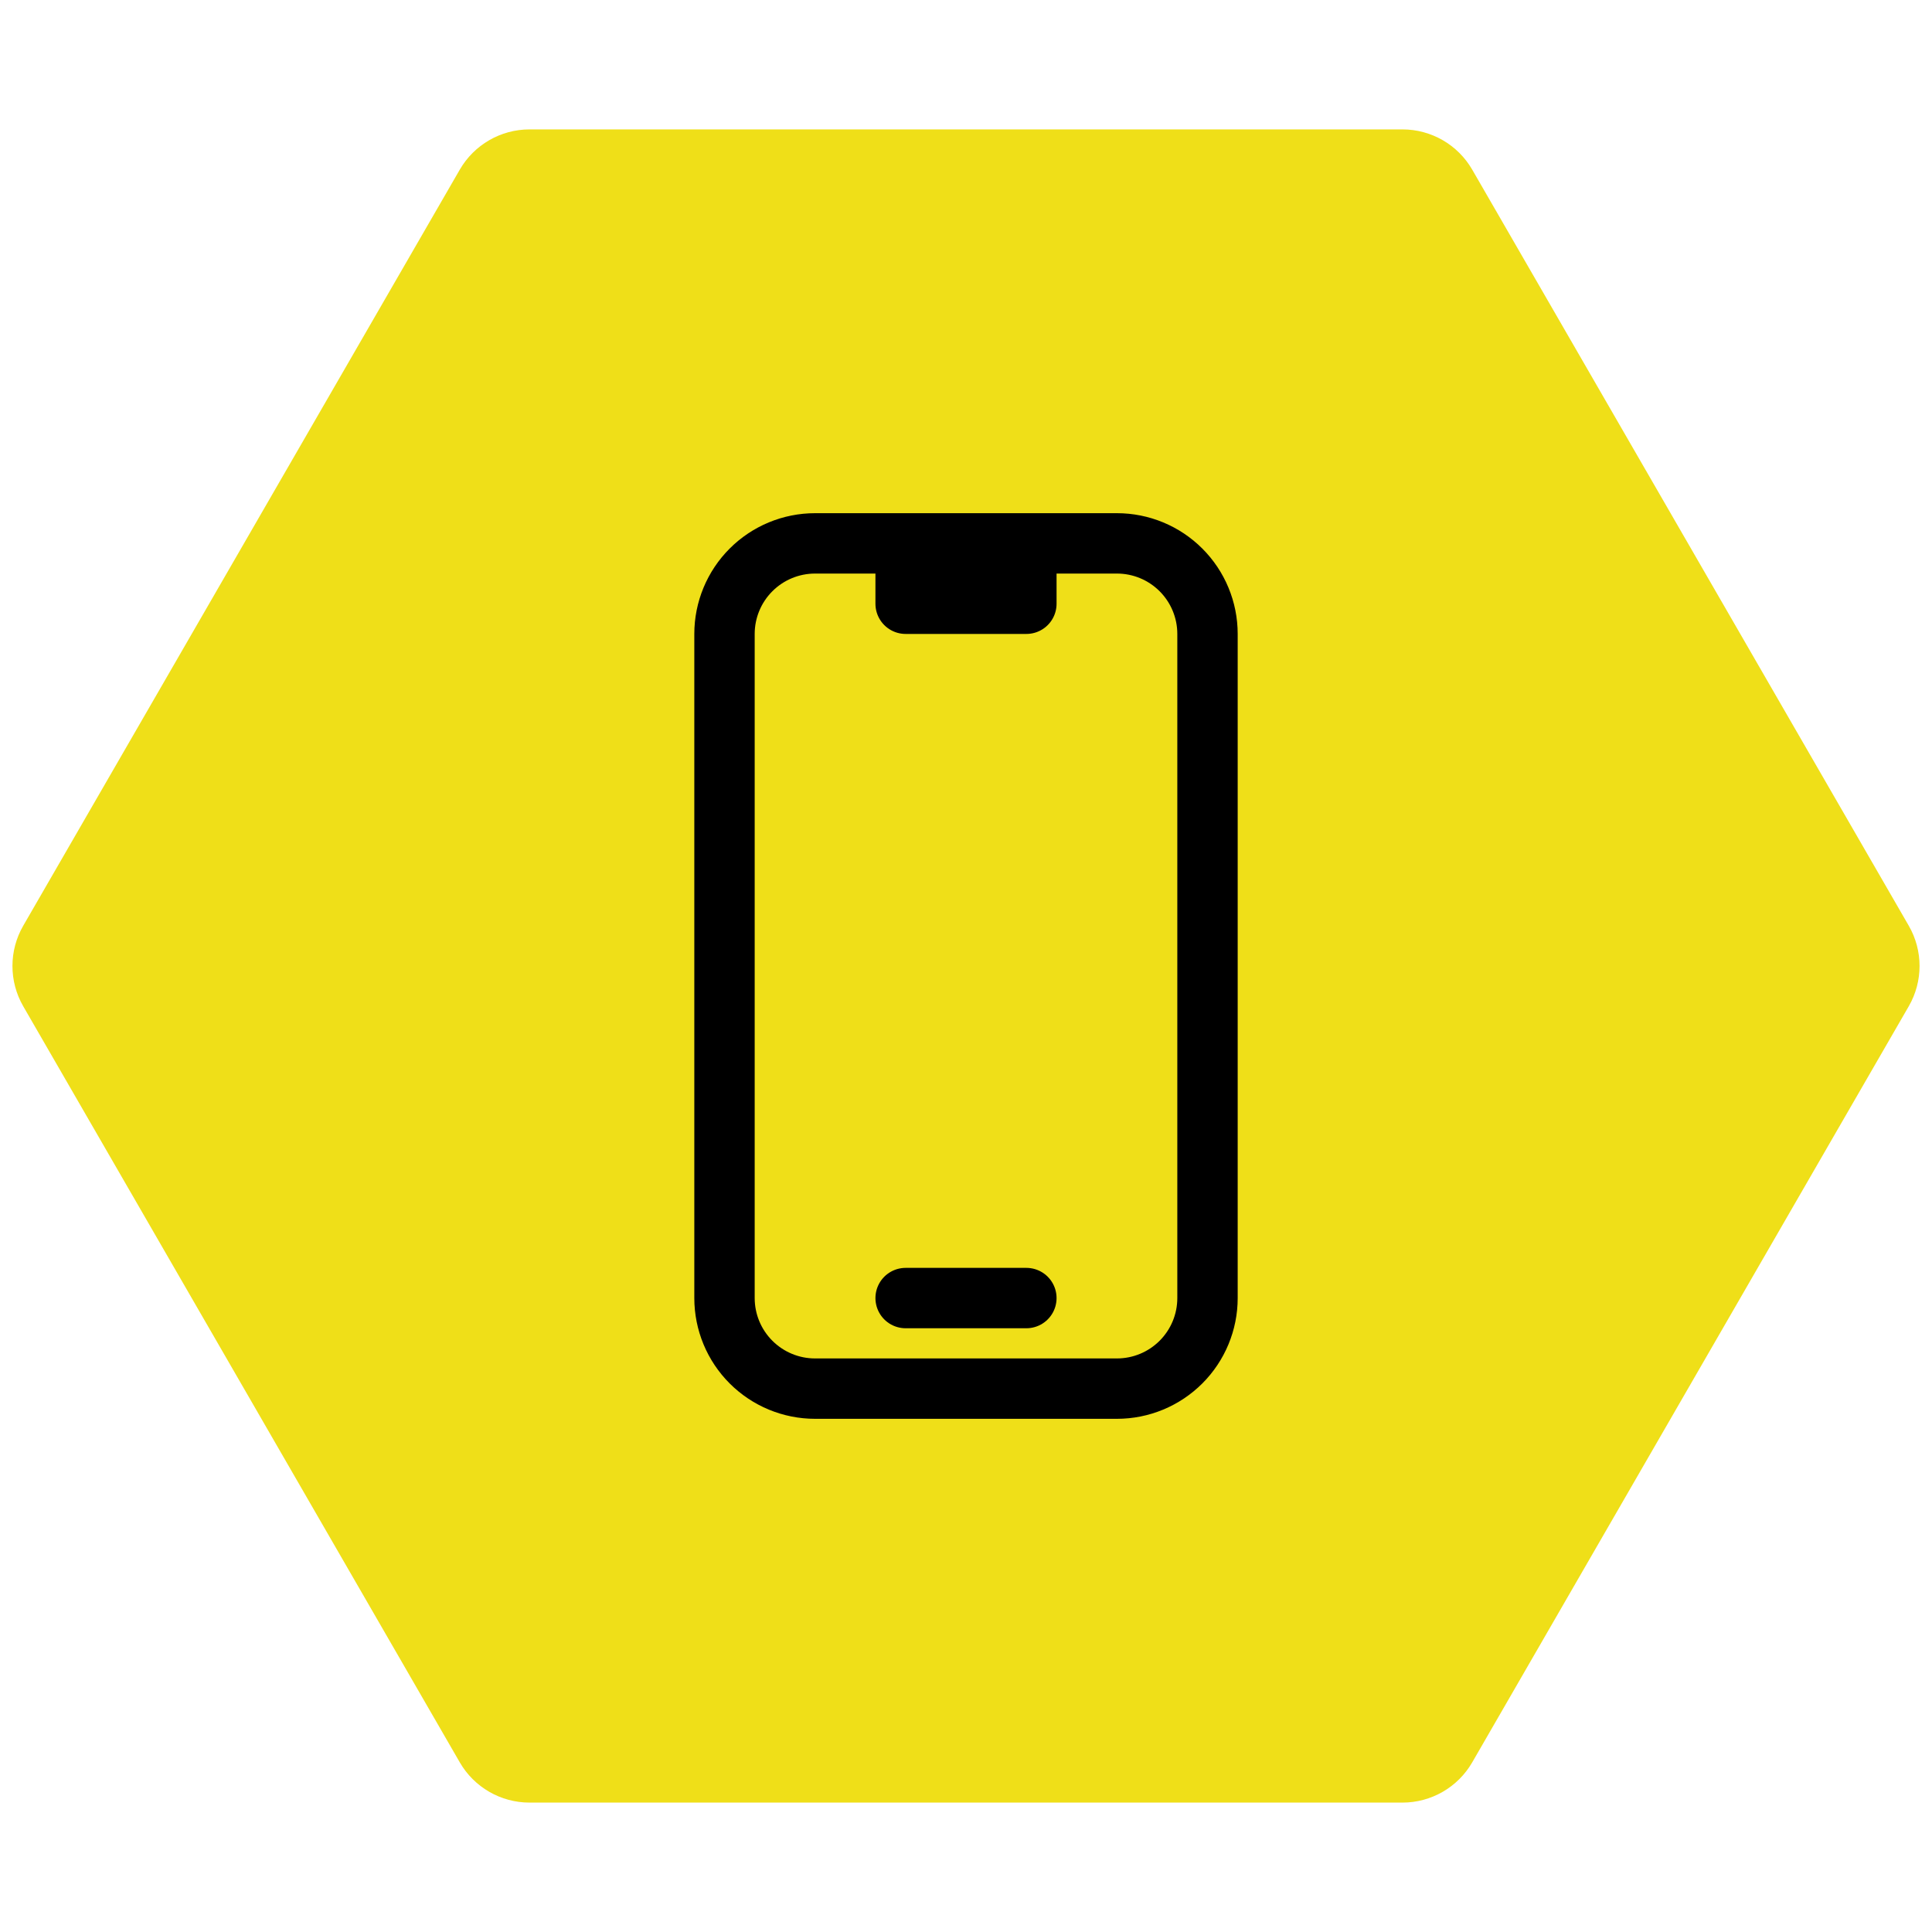
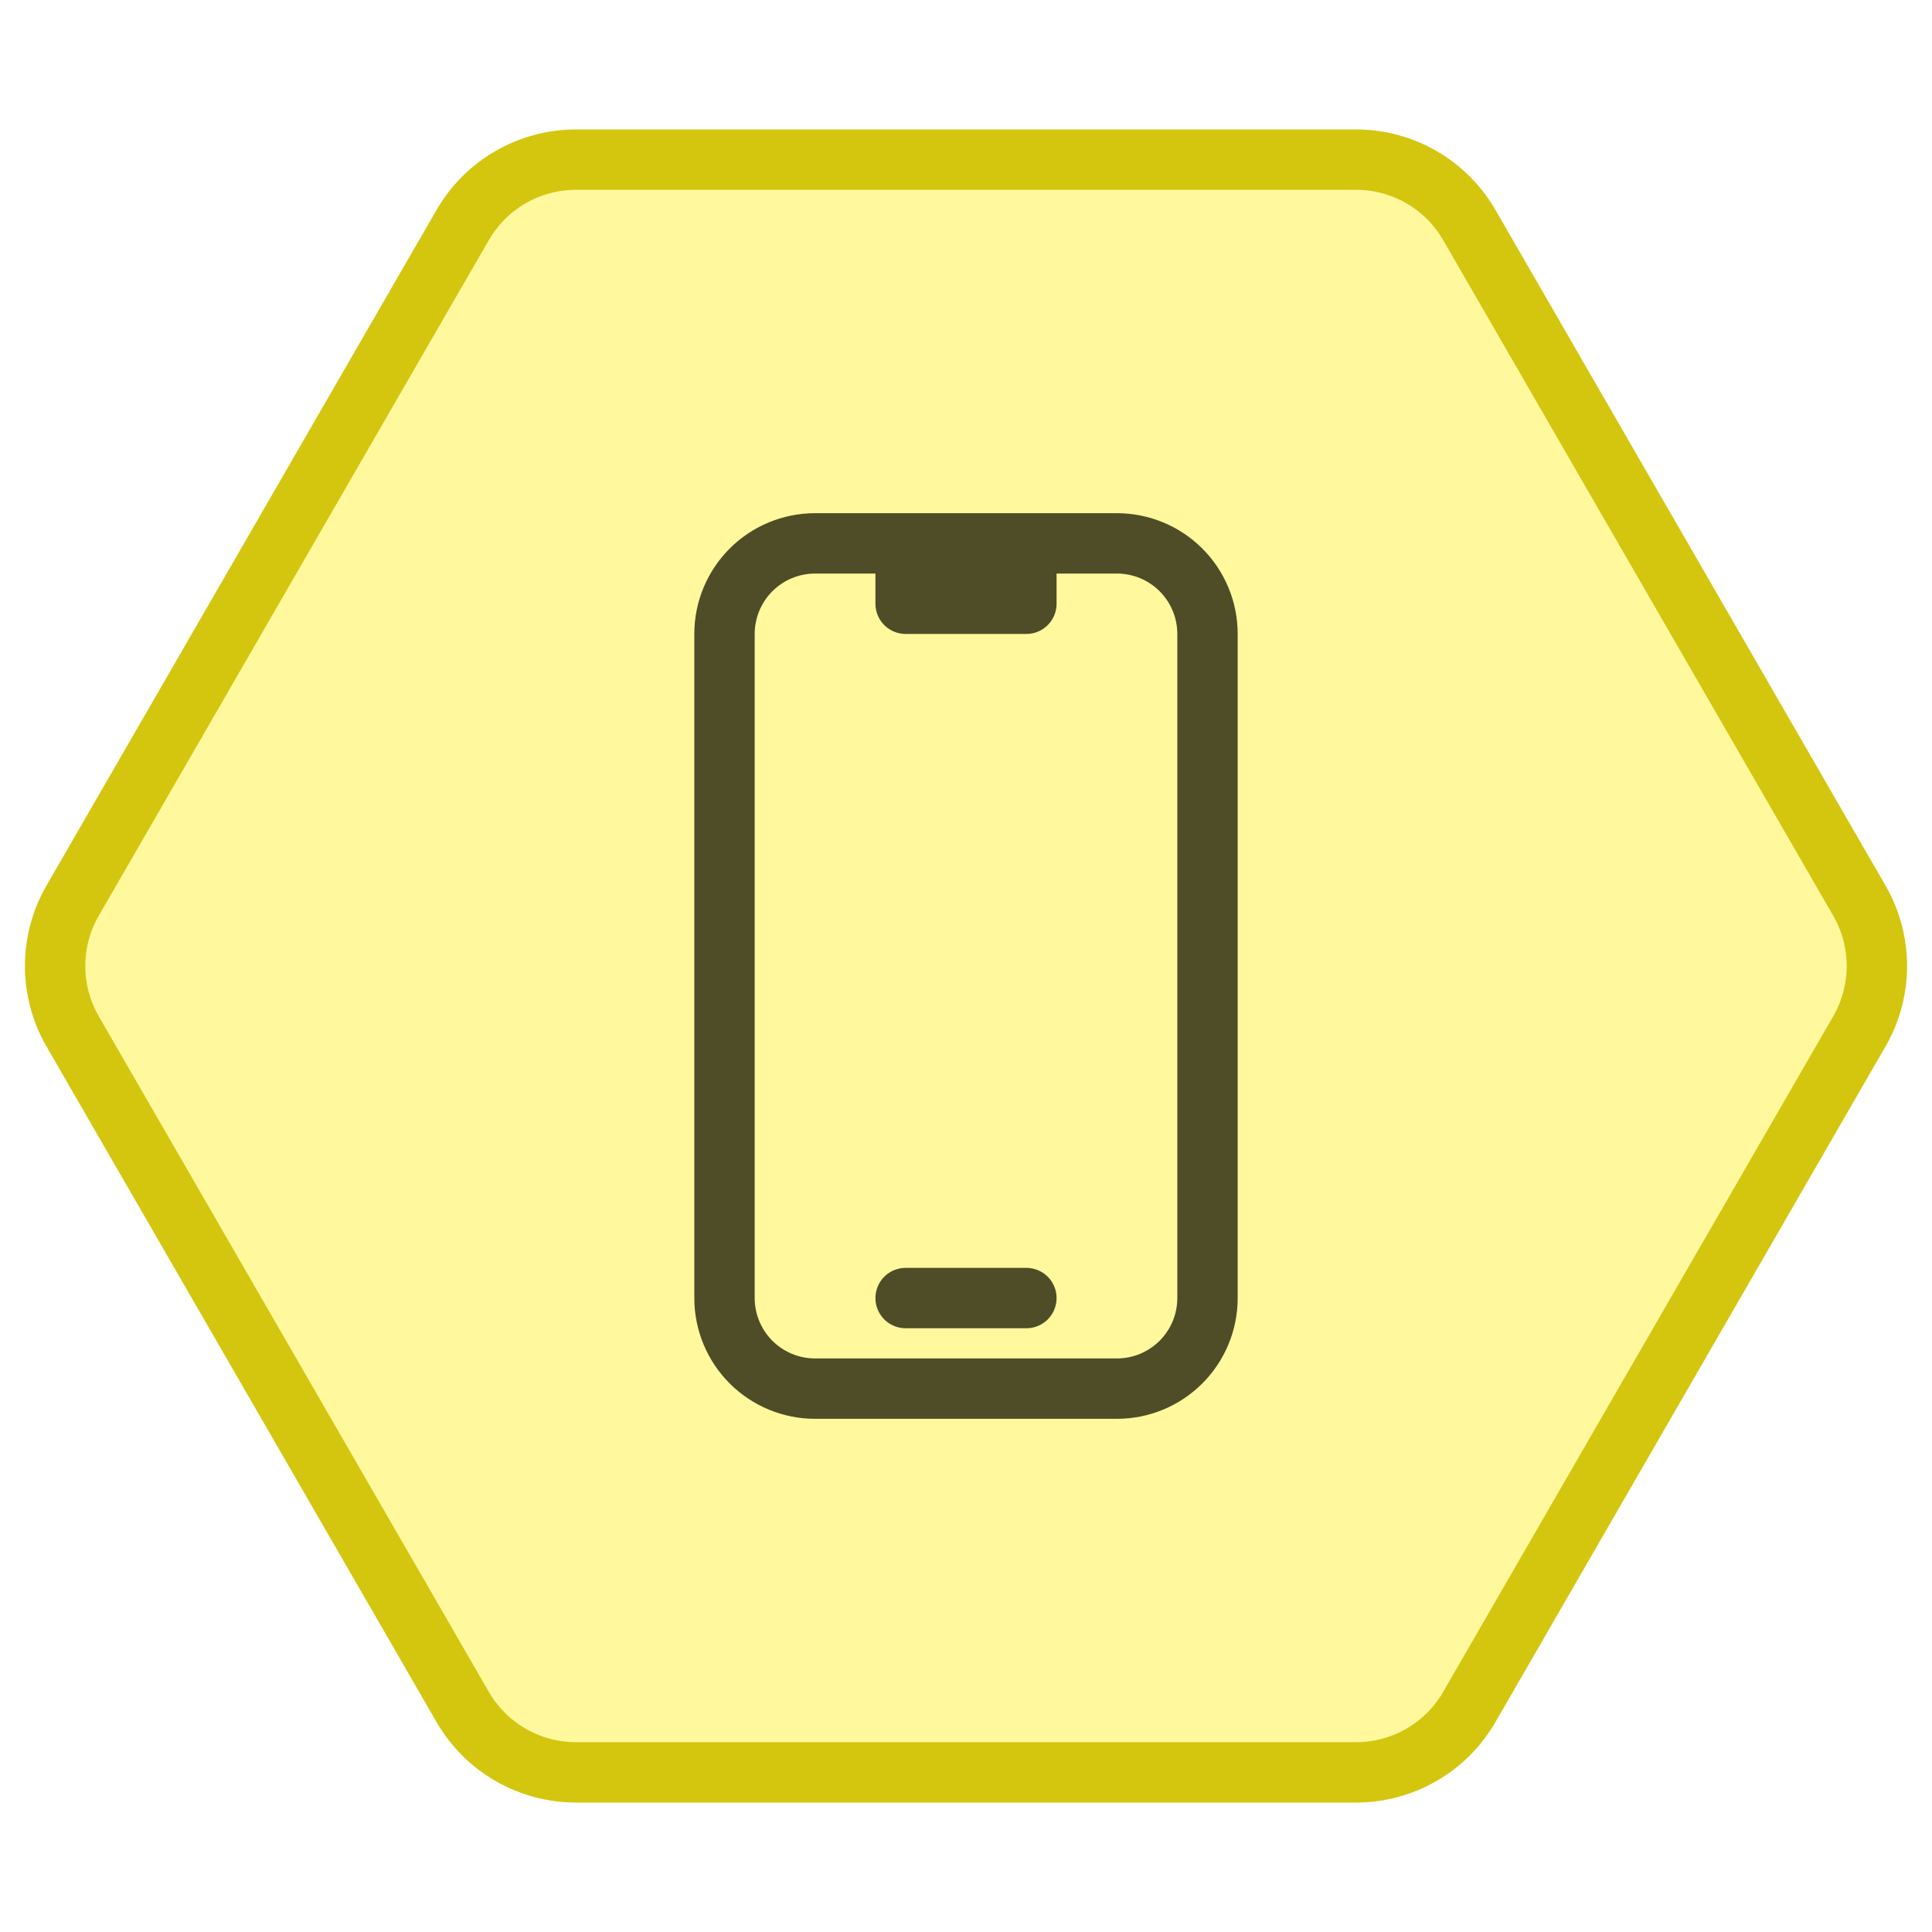
<svg xmlns="http://www.w3.org/2000/svg" width="48" height="48" viewBox="0 0 48 48" fill="none">
-   <path d="M0.577 25C0.22 24.381 0.22 23.619 0.577 23L11.423 4.215C11.78 3.597 12.44 3.215 13.155 3.215L34.845 3.215C35.56 3.215 36.22 3.597 36.577 4.215L47.423 23C47.78 23.619 47.78 24.381 47.423 25L36.577 43.785C36.22 44.403 35.56 44.785 34.845 44.785L13.155 44.785C12.44 44.785 11.78 44.403 11.423 43.785L0.577 25Z" fill="#EFDF18" />
-   <path d="M22.5 13.5H20.25C19.653 13.5 19.081 13.737 18.659 14.159C18.237 14.581 18 15.153 18 15.75V32.25C18 32.847 18.237 33.419 18.659 33.841C19.081 34.263 19.653 34.5 20.25 34.5H27.75C28.347 34.5 28.919 34.263 29.341 33.841C29.763 33.419 30 32.847 30 32.25V15.75C30 15.153 29.763 14.581 29.341 14.159C28.919 13.737 28.347 13.5 27.75 13.5H25.5M22.5 13.5V15H25.5V13.5M22.5 13.5H25.5M22.5 32.25H25.5" stroke="black" stroke-width="1.5" stroke-linecap="round" stroke-linejoin="round" />
+   <path d="M46.195 22.375C46.776 23.381 46.776 24.619 46.195 25.625L36.505 42.409C35.924 43.415 34.852 44.034 33.69 44.034L14.31 44.034C13.149 44.034 12.076 43.415 11.495 42.409L1.805 25.625C1.224 24.619 1.224 23.381 1.805 22.375L11.495 5.591C12.076 4.585 13.149 3.966 14.31 3.966L33.69 3.966C34.852 3.966 35.924 4.585 36.505 5.591L46.195 22.375Z" fill="#FFF89D" stroke="#D4C60F" stroke-width="1.5" />
+   <path d="M22.5 13.5H20.25C19.653 13.5 19.081 13.737 18.659 14.159C18.237 14.581 18 15.153 18 15.75V32.25C18 32.847 18.237 33.419 18.659 33.841C19.081 34.263 19.653 34.5 20.25 34.5H27.75C28.347 34.5 28.919 34.263 29.341 33.841C29.763 33.419 30 32.847 30 32.25V15.75C30 15.153 29.763 14.581 29.341 14.159C28.919 13.737 28.347 13.5 27.75 13.5H25.5M22.5 13.5V15H25.5V13.5M22.5 13.5H25.5M22.5 32.25H25.5" stroke="#4F4C28" stroke-width="1.5" stroke-linecap="round" stroke-linejoin="round" />
</svg>
